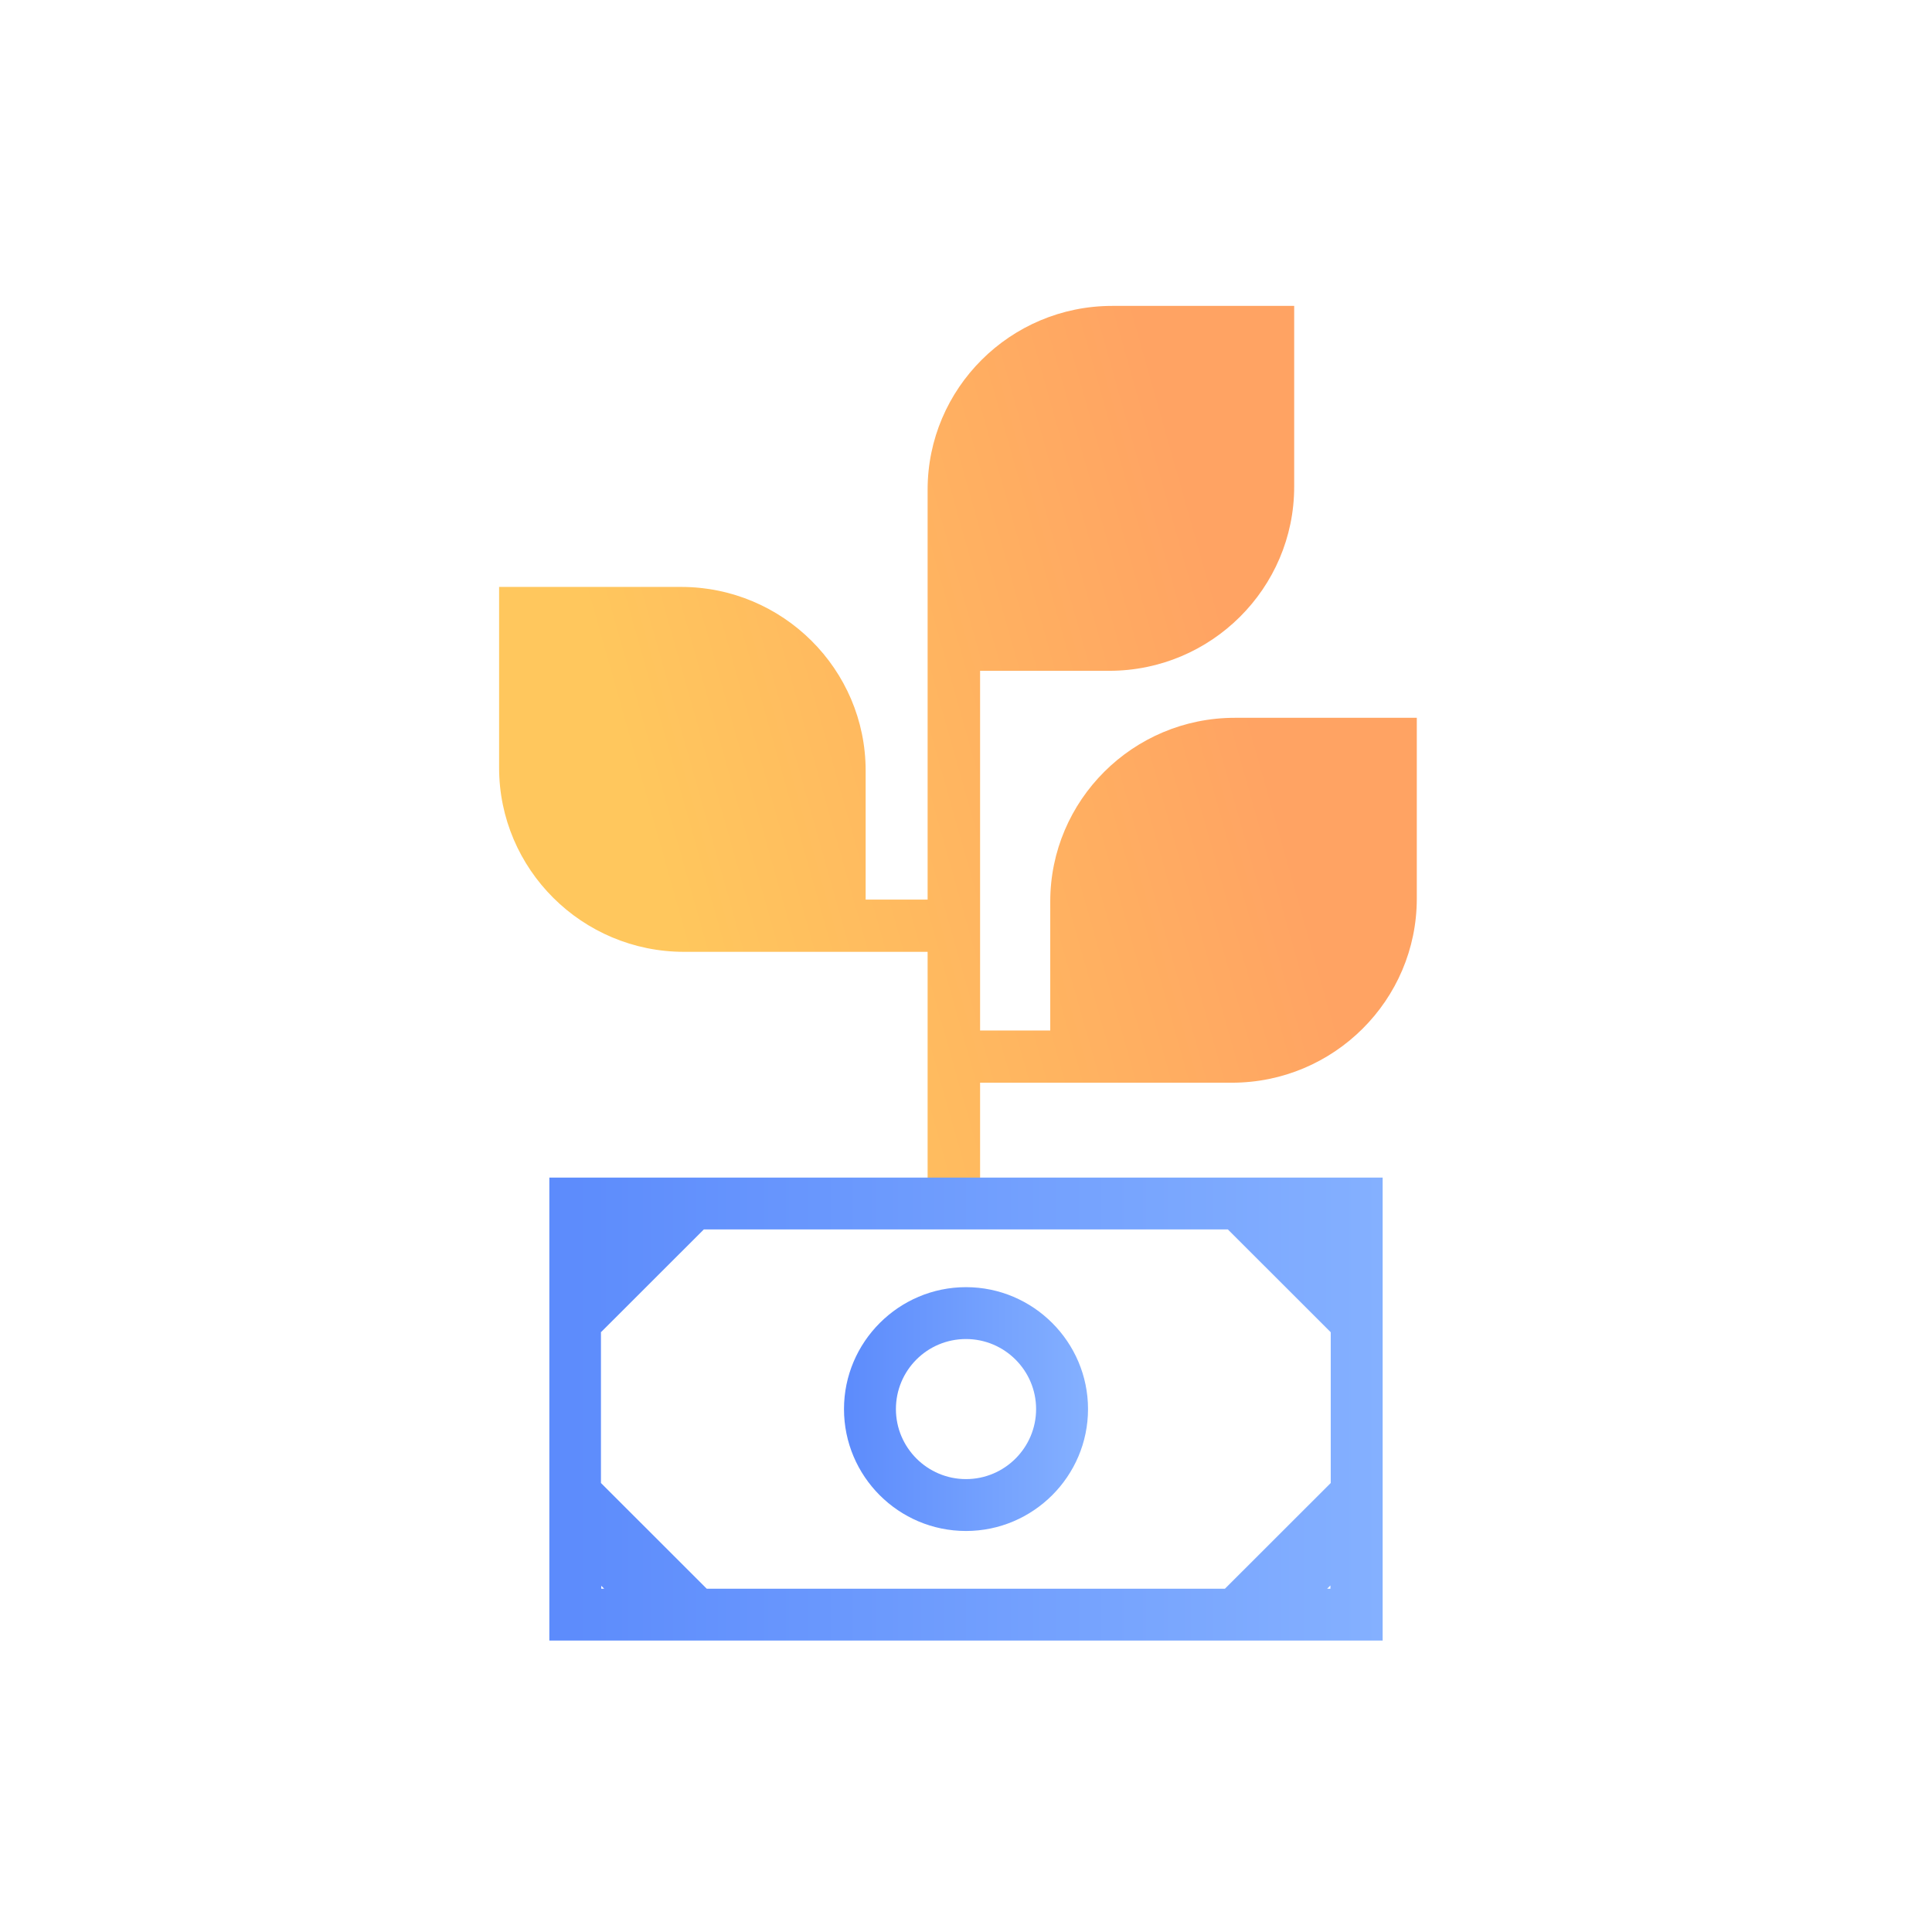
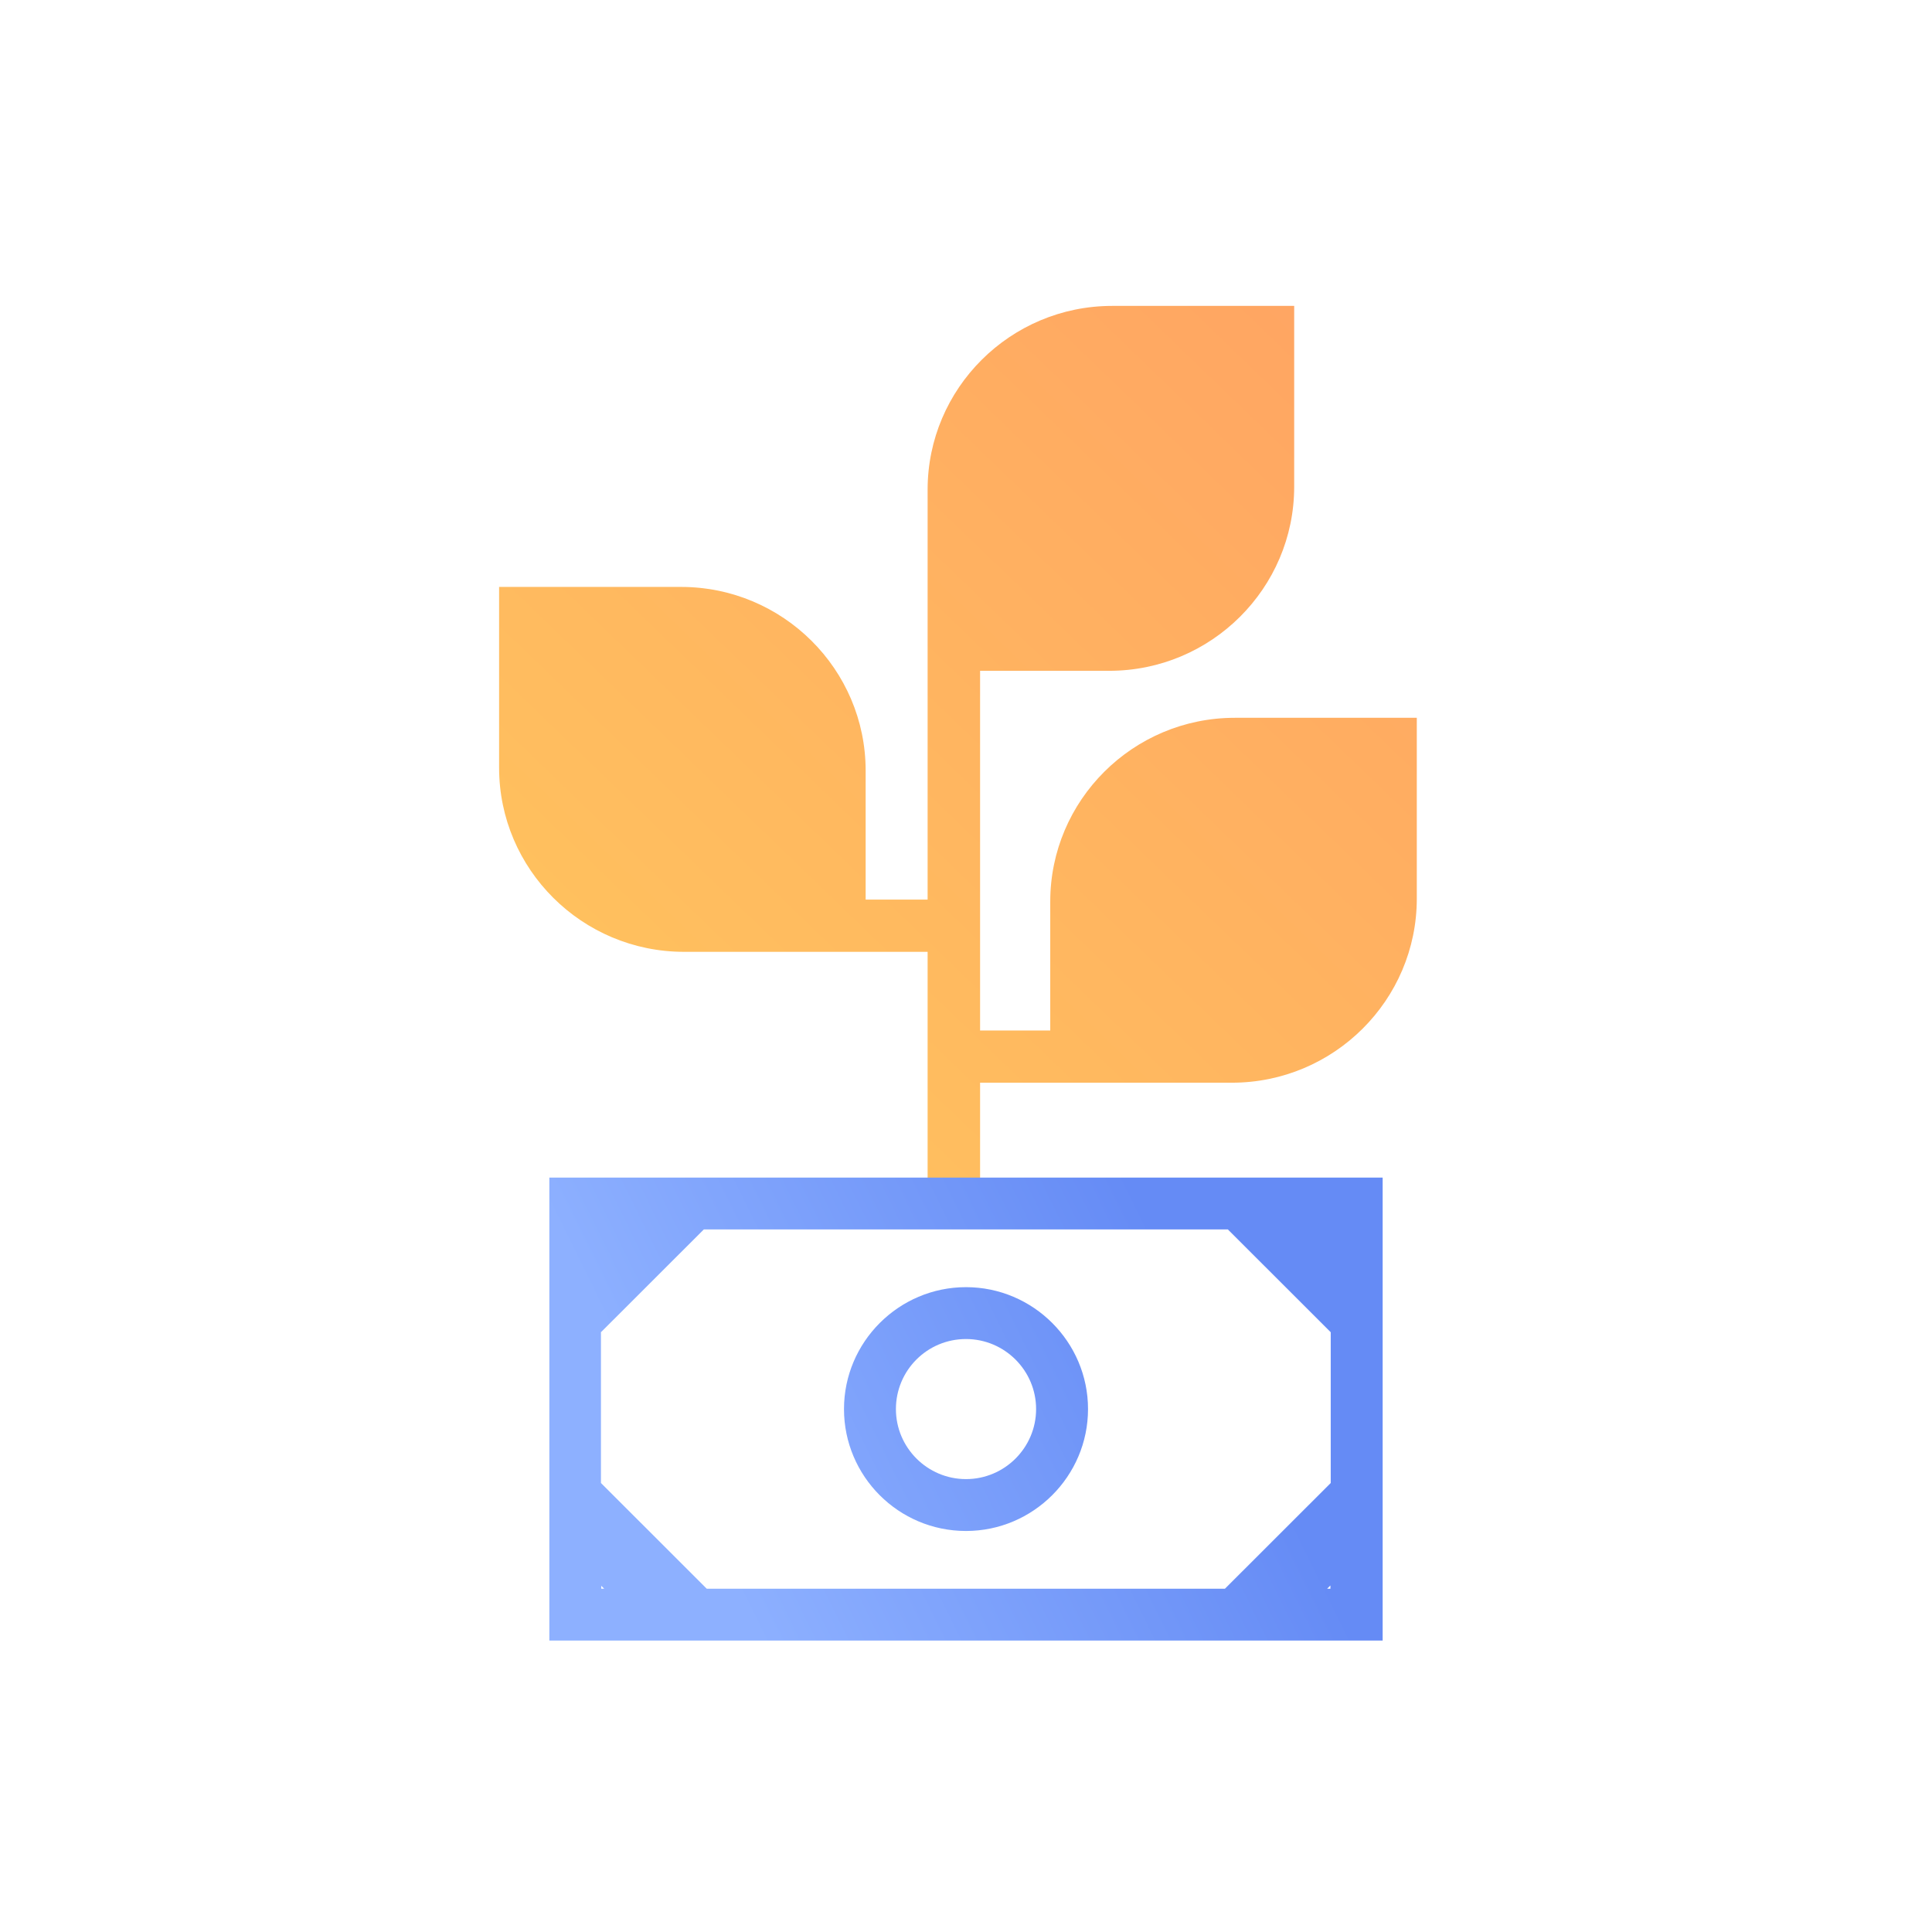
<svg xmlns="http://www.w3.org/2000/svg" width="120" height="120" viewBox="0 0 120 120" fill="none">
  <path d="M76.698 44.584C70.364 44.584 65.233 49.713 65.233 55.998V64.005H60.875V41.665H68.898C75.231 41.665 80.384 36.536 80.384 30.231V19H69.082C62.748 19 57.616 24.129 57.616 30.414V35.624V41.665V55.876H53.767V47.868C53.767 41.564 48.615 36.455 42.302 36.455H31V47.686C31 53.991 36.152 59.12 42.486 59.12H50.326H53.788H57.616V74H60.875V67.249H65.233H66.862H76.514C82.848 67.249 88 62.12 88 55.815V44.584H76.698Z" fill="url(#paint0_linear)" />
  <path fill-rule="evenodd" clip-rule="evenodd" d="M34.121 101.899V73.141H85.879V101.899H34.121ZM43.715 76.363L37.346 82.727H37.326V92.112L43.896 98.677H76.084L82.654 92.112V82.747L76.265 76.363H43.715ZM37.346 98.496L37.527 98.677H37.346V98.496ZM82.634 98.476L82.433 98.677H82.634V98.476Z" fill="url(#paint1_linear)" />
-   <path fill-rule="evenodd" clip-rule="evenodd" d="M67.579 87.52C67.579 91.689 64.172 95.092 60 95.092C55.808 95.092 52.422 91.689 52.422 87.52C52.422 83.352 55.828 79.948 60 79.948C64.172 79.948 67.579 83.352 67.579 87.52ZM64.354 87.52C64.354 85.124 62.399 83.17 60 83.17C57.582 83.17 55.647 85.124 55.647 87.52C55.647 89.917 57.602 91.87 60 91.87C62.399 91.87 64.354 89.917 64.354 87.52Z" fill="url(#paint2_linear)" />
+   <path fill-rule="evenodd" clip-rule="evenodd" d="M67.579 87.52C67.579 91.689 64.172 95.092 60 95.092C55.808 95.092 52.422 91.689 52.422 87.52C52.422 83.351 55.828 79.948 60 79.948C64.172 79.948 67.579 83.351 67.579 87.52ZM64.354 87.52C64.354 85.124 62.399 83.17 60 83.17C57.582 83.17 55.647 85.124 55.647 87.52C55.647 89.917 57.602 91.87 60 91.87C62.399 91.87 64.354 89.917 64.354 87.52Z" fill="url(#paint2_linear)" />
  <defs>
-     <linearGradient id="paint0_linear" x1="31" y1="19" x2="67.781" y2="8.597" gradientUnits="userSpaceOnUse">
+     <linearGradient id="paint0_linear" x1="31" y1="74" x2="85.965" y2="17.036" gradientUnits="userSpaceOnUse">
      <stop stop-color="#FFC75D" />
      <stop offset="1" stop-color="#FFA363" />
    </linearGradient>
-     <linearGradient id="paint1_linear" x1="34.111" y1="101.895" x2="85.87" y2="101.895" gradientUnits="userSpaceOnUse">
-       <stop stop-color="#5C8BFC" />
-       <stop offset="1" stop-color="#84B0FF" />
+     <linearGradient id="paint1_linear" x1="87.574" y1="108.575" x2="57.76" y2="123.292" gradientUnits="userSpaceOnUse">
+       <stop stop-color="#658BF5" />
+       <stop offset="1" stop-color="#8DB0FF" />
    </linearGradient>
-     <linearGradient id="paint2_linear" x1="52.407" y1="95.094" x2="67.575" y2="95.094" gradientUnits="userSpaceOnUse">
-       <stop stop-color="#5C8BFC" />
-       <stop offset="1" stop-color="#84B0FF" />
+     <linearGradient id="paint2_linear" x1="87.574" y1="108.575" x2="57.76" y2="123.292" gradientUnits="userSpaceOnUse">
+       <stop stop-color="#658BF5" />
+       <stop offset="1" stop-color="#8DB0FF" />
    </linearGradient>
  </defs>
</svg>
